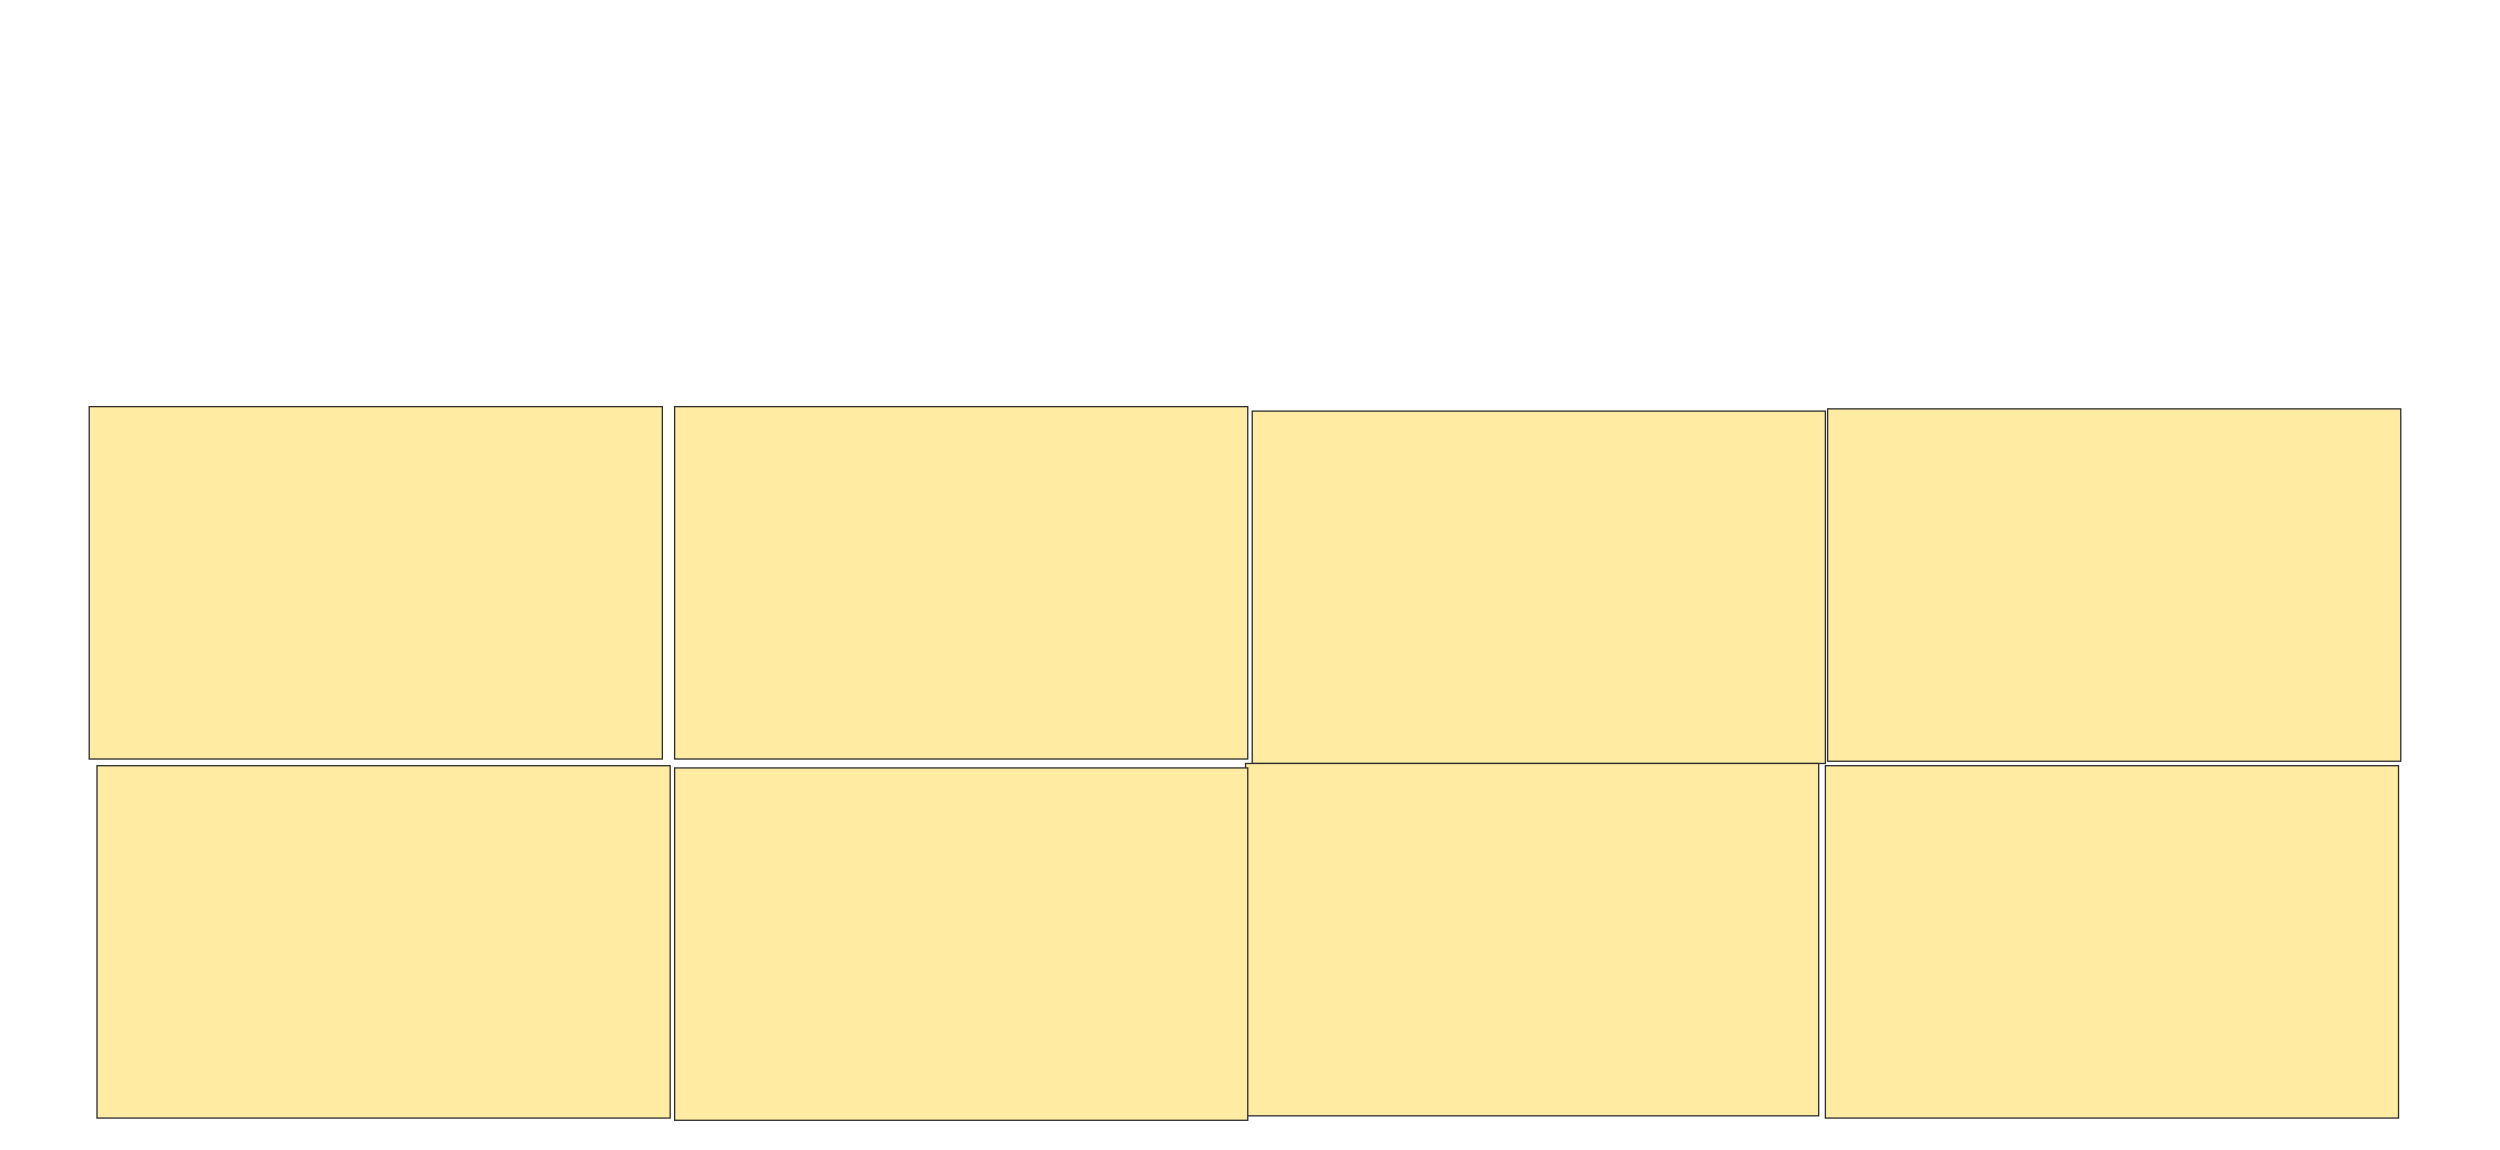
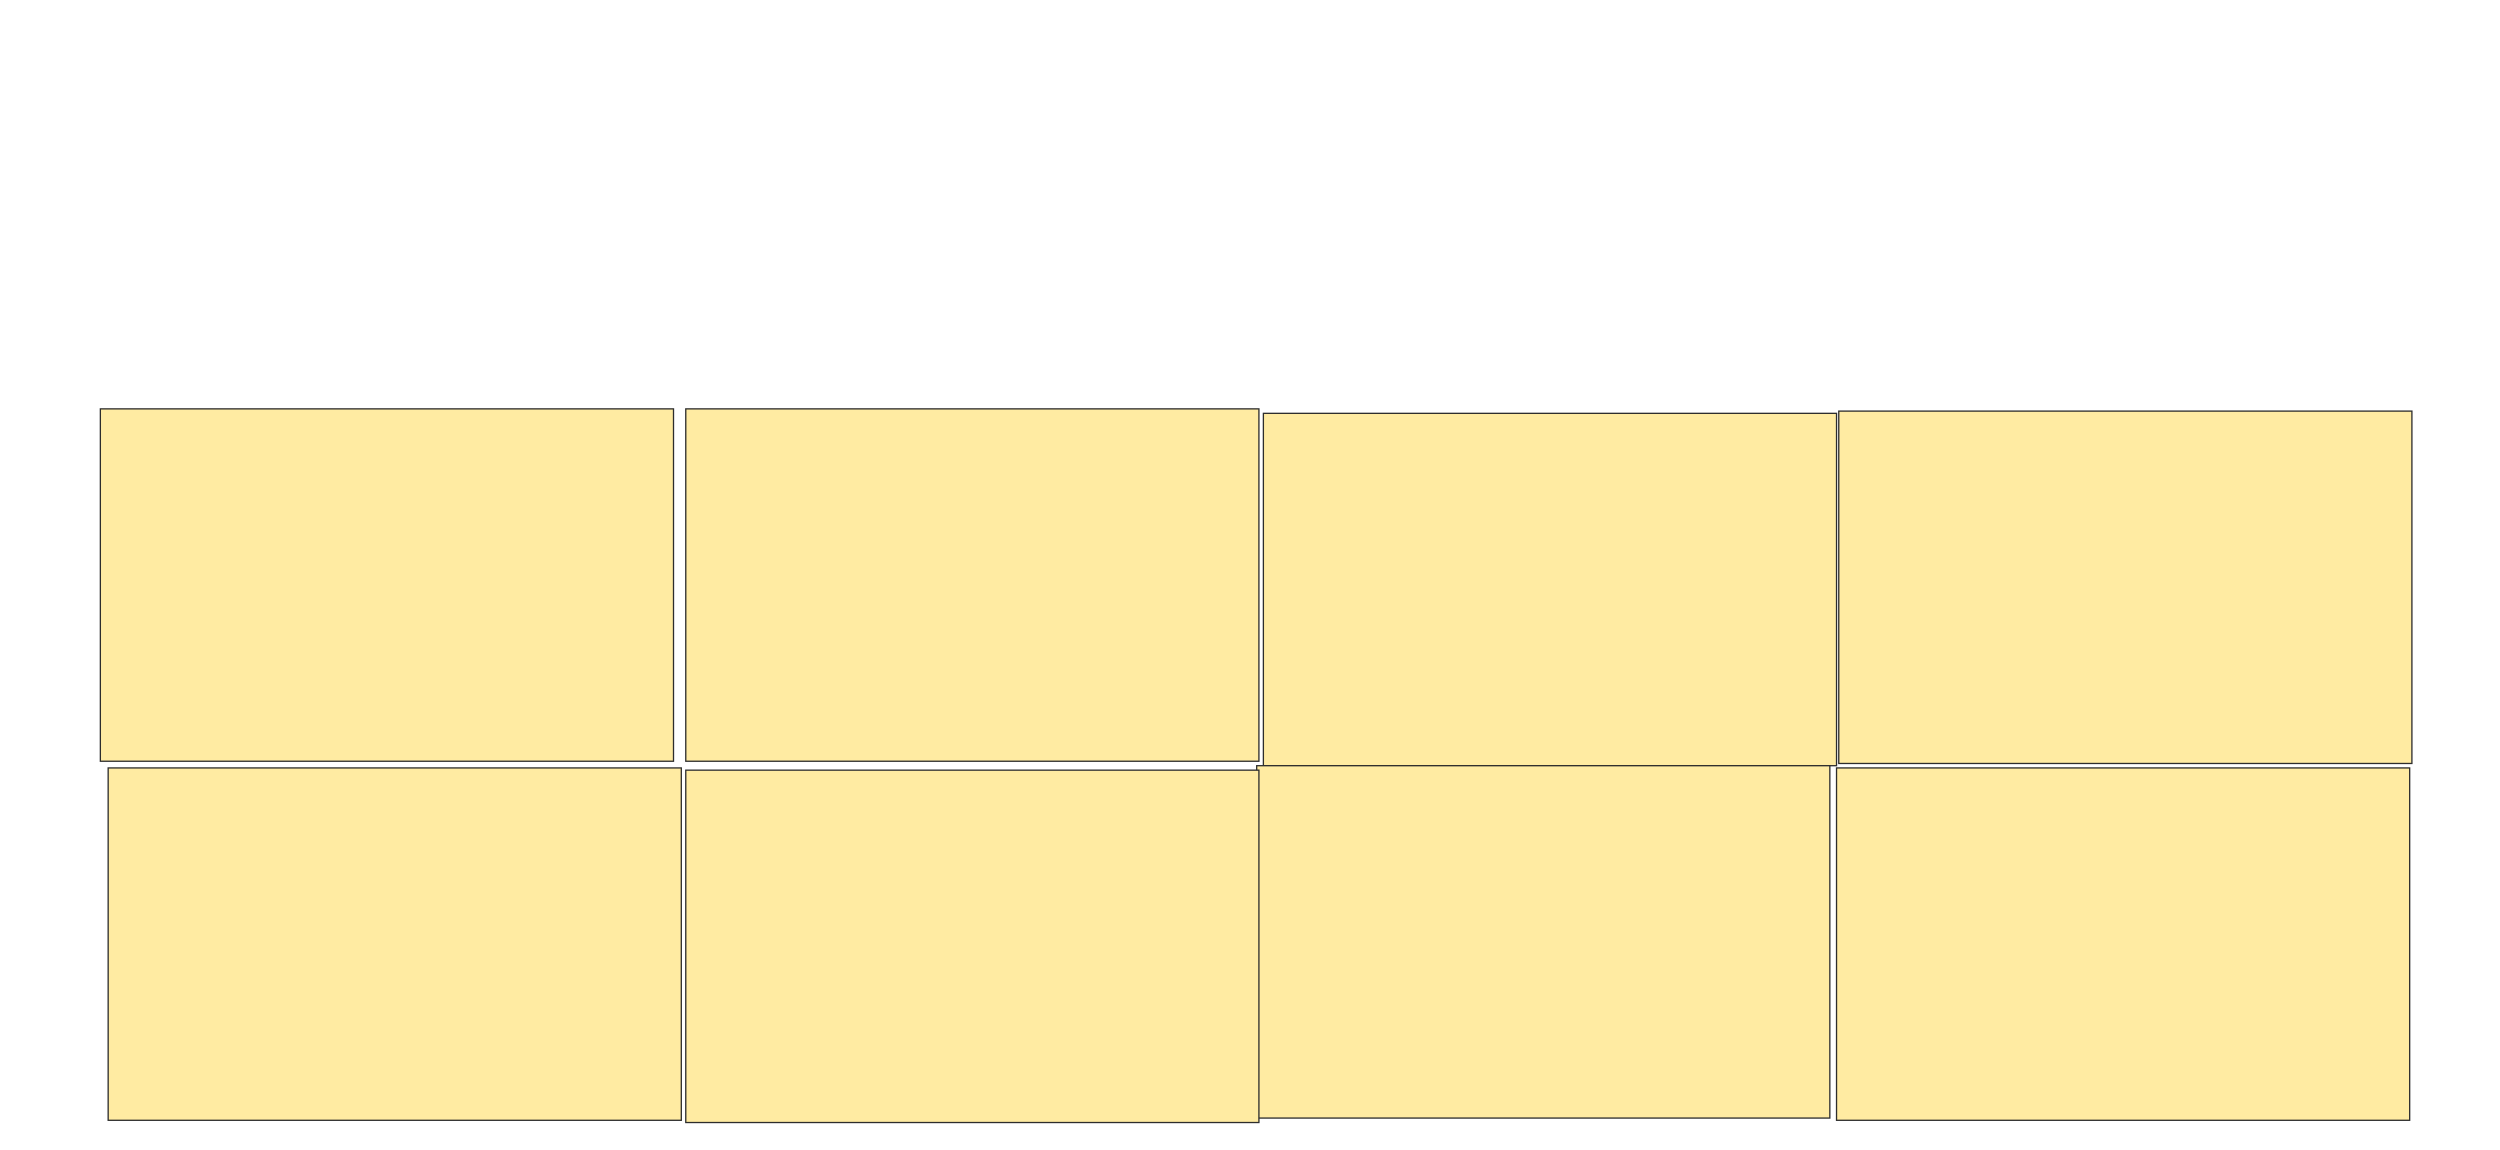
<svg xmlns="http://www.w3.org/2000/svg" width="1900" height="874">
  <g>
  </g>
  <g>
-     <rect id="72a3ac502e824d048f2fcb680f2f4820-ao-1" height="267.797" width="435.593" y="581.932" x="1387.288" stroke="#2D2D2D" fill="#FFEBA2" />
-     <g id="72a3ac502e824d048f2fcb680f2f4820-ao-2">
-       <rect height="267.797" width="435.593" y="309.051" x="67.797" stroke="#2D2D2D" fill="#FFEBA2" />
-       <rect height="267.797" width="435.593" y="309.051" x="512.712" stroke="#2D2D2D" fill="#FFEBA2" />
-       <rect height="267.797" width="435.593" y="312.441" x="951.695" stroke="#2D2D2D" fill="#FFEBA2" />
-       <rect height="267.797" width="435.593" y="310.746" x="1388.983" stroke="#2D2D2D" fill="#FFEBA2" />
-       <rect height="267.797" width="435.593" y="581.932" x="73.729" stroke="#2D2D2D" fill="#FFEBA2" />
-       <rect height="267.797" width="435.593" y="580.237" x="946.61" stroke="#2D2D2D" fill="#FFEBA2" />
-       <rect height="267.797" width="435.593" y="583.627" x="512.712" stroke="#2D2D2D" fill="#FFEBA2" />
+     <g id="72a3ac502e824d048f2fcb680f2f4820-ao-1">
+       <rect fill="#FFEBA2" stroke="#2D2D2D" x="1395.763" y="583.627" width="435.593" height="267.797" />
+       <g>
+         <rect fill="#FFEBA2" stroke="#2D2D2D" x="76.271" y="310.746" width="435.593" height="267.797" />
+         <rect fill="#FFEBA2" stroke="#2D2D2D" x="521.186" y="310.746" width="435.593" height="267.797" />
+         <rect fill="#FFEBA2" stroke="#2D2D2D" x="960.17" y="314.136" width="435.593" height="267.797" />
+         <rect fill="#FFEBA2" stroke="#2D2D2D" x="1397.458" y="312.441" width="435.593" height="267.797" />
+         <rect fill="#FFEBA2" stroke="#2D2D2D" x="82.203" y="583.627" width="435.593" height="267.797" />
+         <rect fill="#FFEBA2" stroke="#2D2D2D" x="955.085" y="581.932" width="435.593" height="267.797" />
+         <rect fill="#FFEBA2" stroke="#2D2D2D" x="521.186" y="585.322" width="435.593" height="267.797" />
+       </g>
    </g>
  </g>
</svg>
